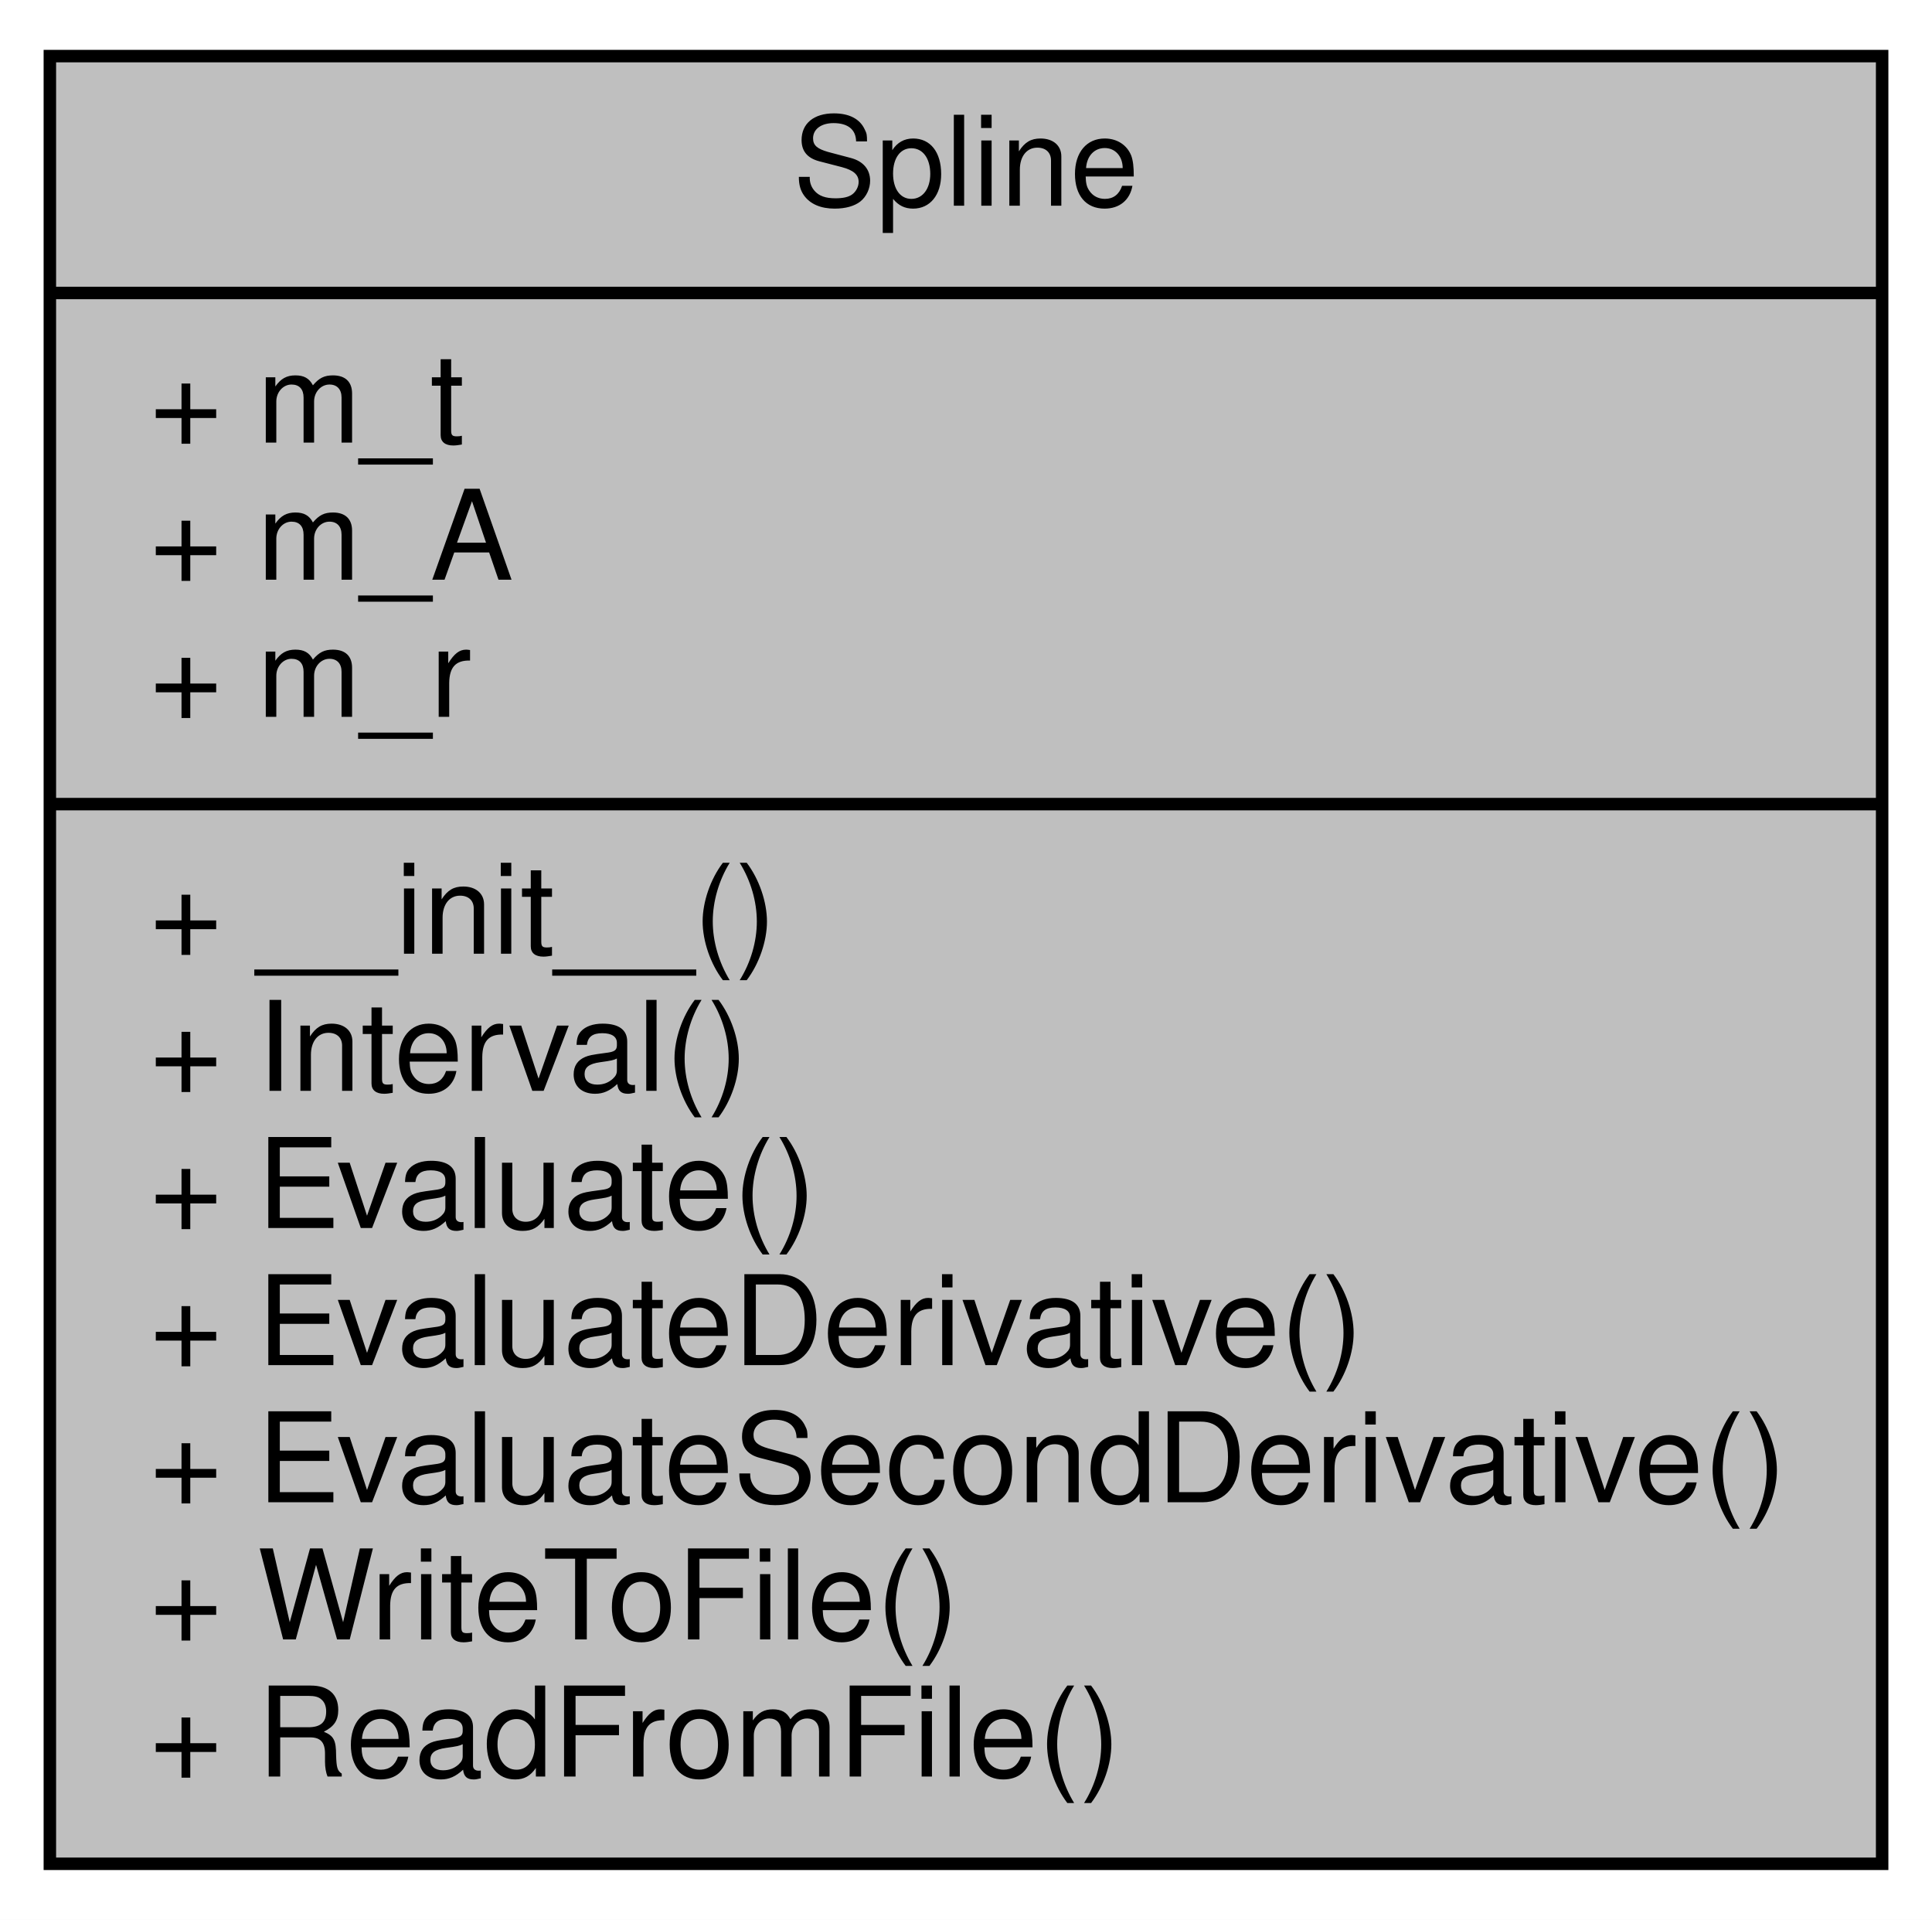
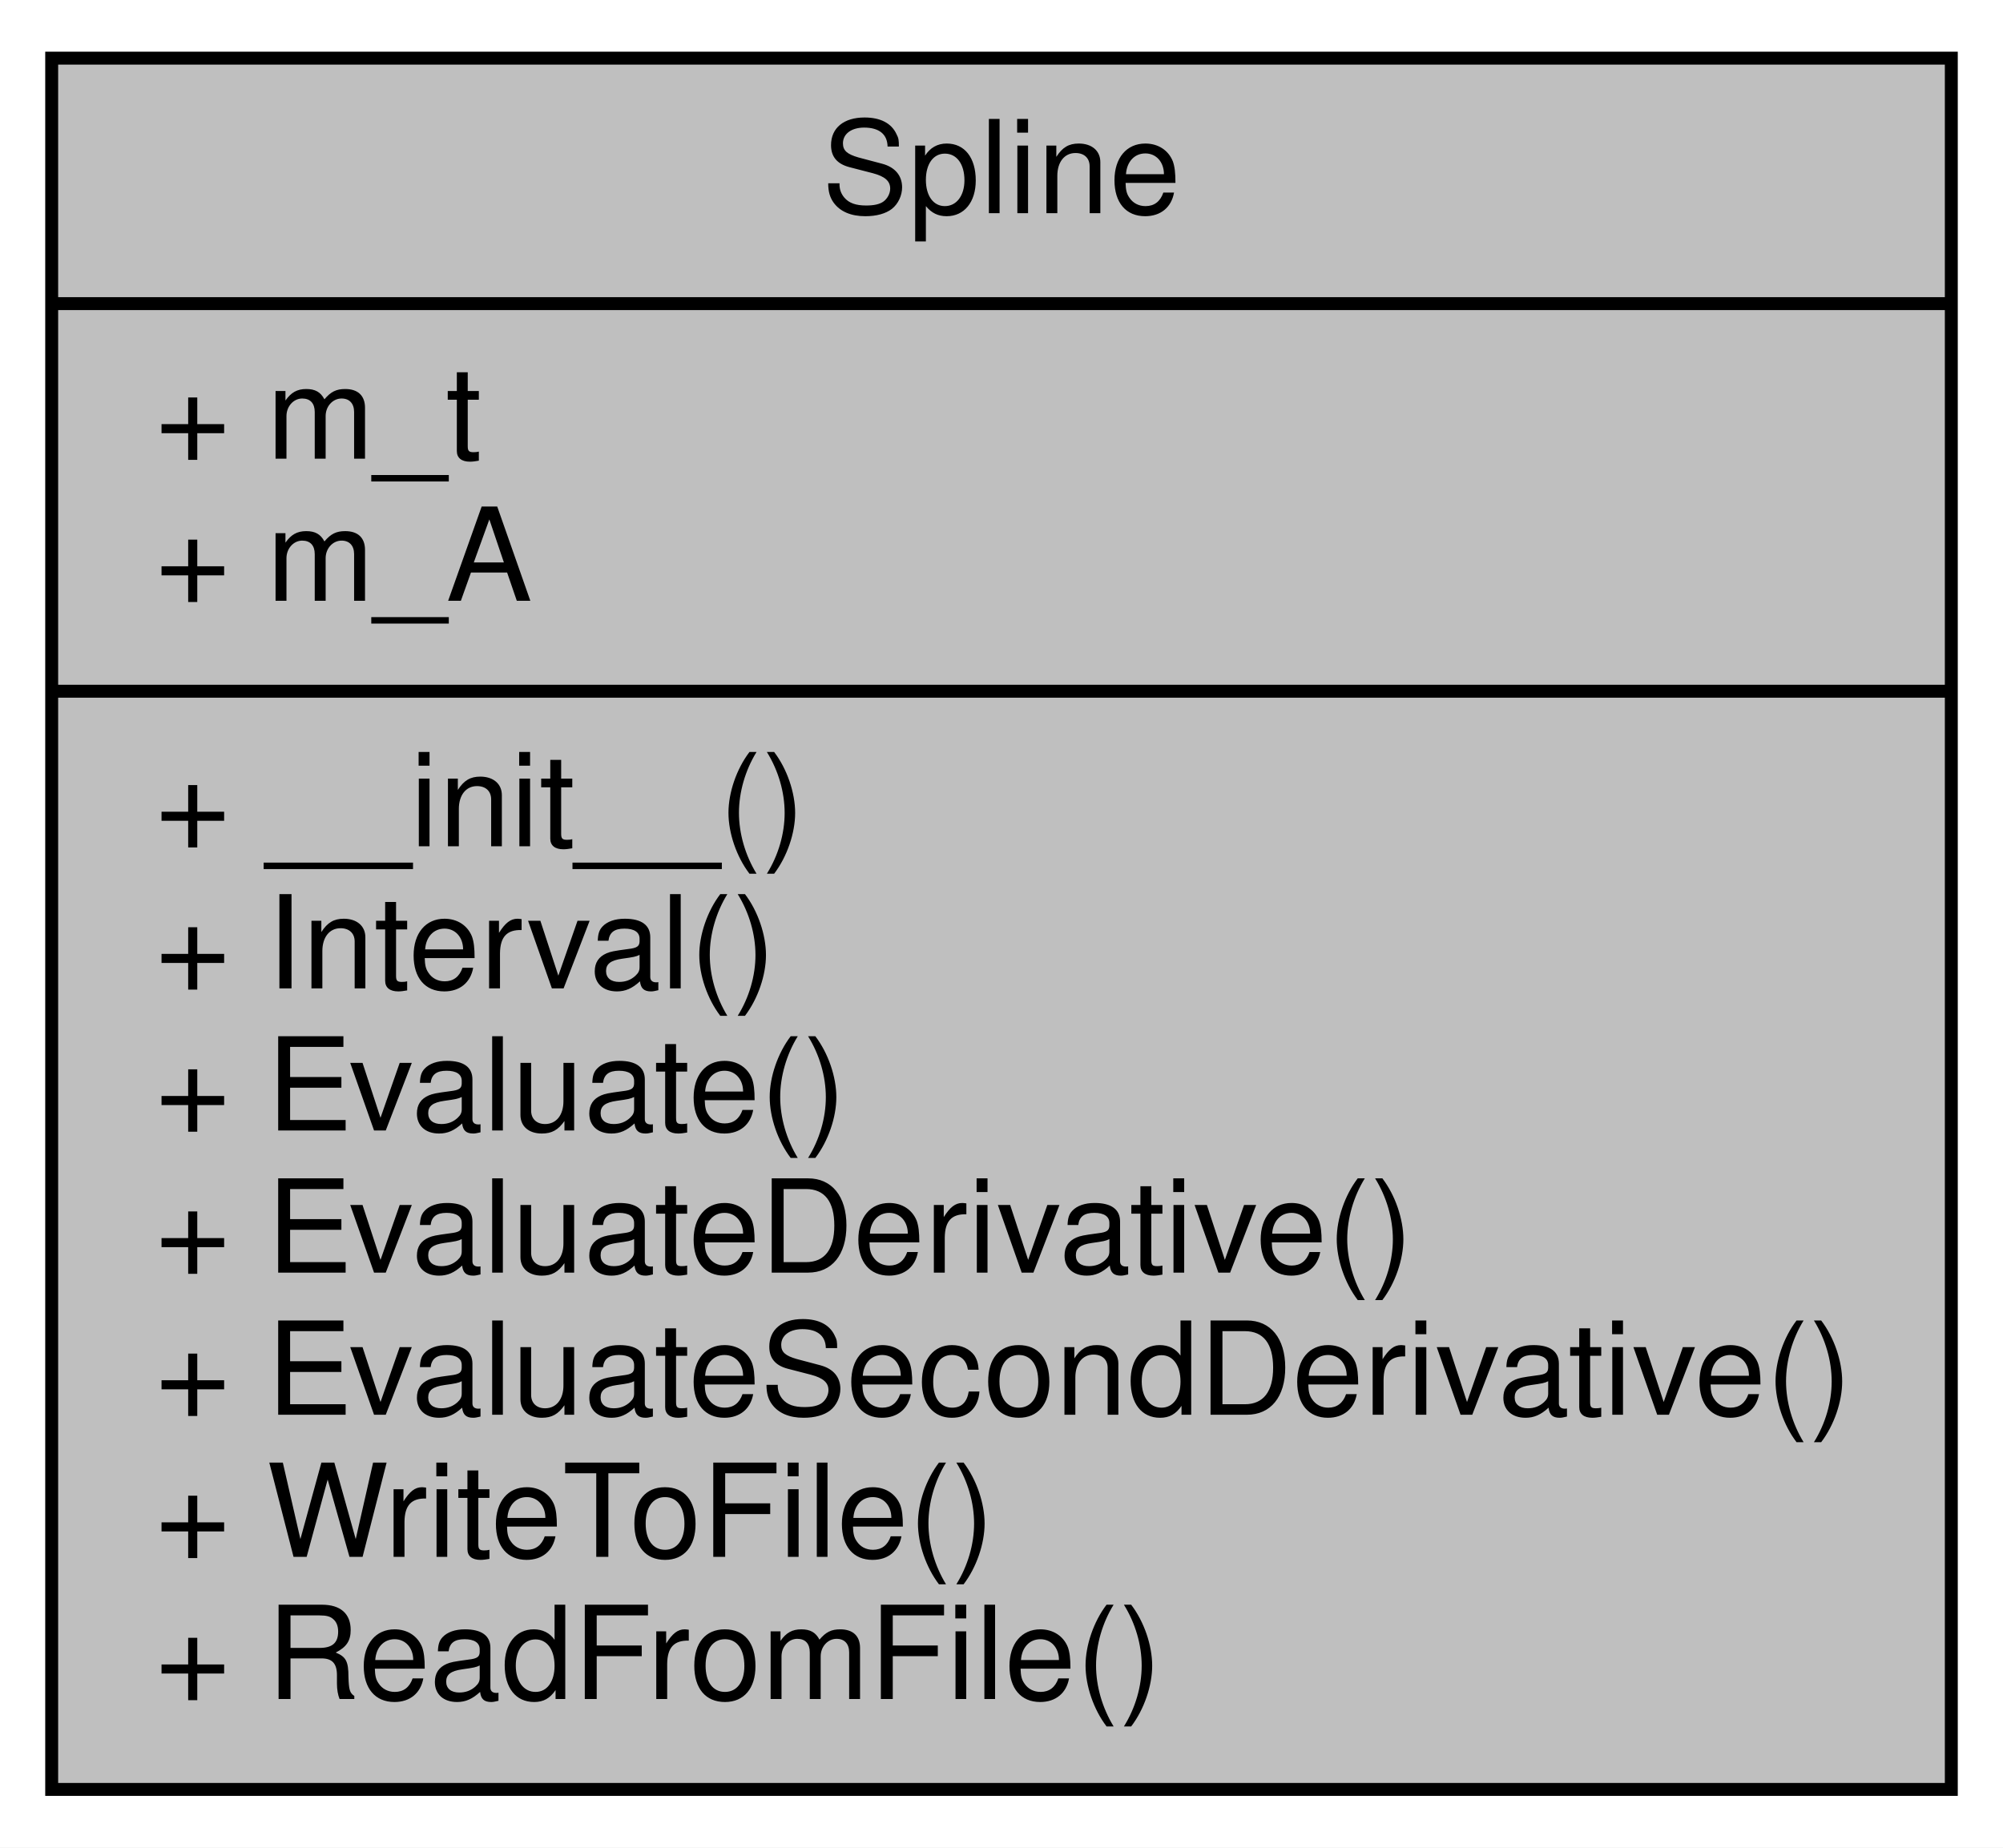
- <svg xmlns="http://www.w3.org/2000/svg" width="155pt" height="154pt" viewBox="0.00 0.00 155.00 154.00">
-   <g id="graph0" class="graph" transform="scale(1 1) rotate(0) translate(4 150)">
-     <polygon fill="#ffffff" stroke="transparent" points="-4,4 -4,-150 151,-150 151,4 -4,4" />
+ <svg xmlns="http://www.w3.org/2000/svg" width="155pt" height="143pt" viewBox="0.00 0.00 155.00 143.00">
+   <g id="graph0" class="graph" transform="scale(1 1) rotate(0) translate(4 139)">
+     <polygon fill="#ffffff" stroke="transparent" points="-4,4 -4,-139 151,-139 151,4 -4,4" />
    <g id="node1" class="node">
-       <polygon fill="#bfbfbf" stroke="#000000" points="0,-.5 0,-145.5 147,-145.5 147,-.5 0,-.5" />
-       <text text-anchor="middle" x="73.5" y="-133.5" font-family="Helvetica,sans-Serif" font-size="10.00" fill="#000000">Spline</text>
-       <polyline fill="none" stroke="#000000" points="0,-126.5 147,-126.5 " />
-       <text text-anchor="start" x="8" y="-114.5" font-family="Helvetica,sans-Serif" font-size="10.00" fill="#000000">+ m_t</text>
-       <text text-anchor="start" x="8" y="-103.5" font-family="Helvetica,sans-Serif" font-size="10.00" fill="#000000">+ m_A</text>
-       <text text-anchor="start" x="8" y="-92.5" font-family="Helvetica,sans-Serif" font-size="10.00" fill="#000000">+ m_r</text>
+       <polygon fill="#bfbfbf" stroke="#000000" points="0,-.5 0,-134.5 147,-134.5 147,-.5 0,-.5" />
+       <text text-anchor="middle" x="73.5" y="-122.5" font-family="Helvetica,sans-Serif" font-size="10.00" fill="#000000">Spline</text>
+       <polyline fill="none" stroke="#000000" points="0,-115.5 147,-115.5 " />
+       <text text-anchor="start" x="8" y="-103.5" font-family="Helvetica,sans-Serif" font-size="10.00" fill="#000000">+ m_t</text>
+       <text text-anchor="start" x="8" y="-92.5" font-family="Helvetica,sans-Serif" font-size="10.00" fill="#000000">+ m_A</text>
      <polyline fill="none" stroke="#000000" points="0,-85.5 147,-85.5 " />
      <text text-anchor="start" x="8" y="-73.5" font-family="Helvetica,sans-Serif" font-size="10.00" fill="#000000">+ __init__()</text>
      <text text-anchor="start" x="8" y="-62.5" font-family="Helvetica,sans-Serif" font-size="10.00" fill="#000000">+ Interval()</text>
      <text text-anchor="start" x="8" y="-51.5" font-family="Helvetica,sans-Serif" font-size="10.00" fill="#000000">+ Evaluate()</text>
      <text text-anchor="start" x="8" y="-40.5" font-family="Helvetica,sans-Serif" font-size="10.00" fill="#000000">+ EvaluateDerivative()</text>
      <text text-anchor="start" x="8" y="-29.5" font-family="Helvetica,sans-Serif" font-size="10.00" fill="#000000">+ EvaluateSecondDerivative()</text>
      <text text-anchor="start" x="8" y="-18.5" font-family="Helvetica,sans-Serif" font-size="10.00" fill="#000000">+ WriteToFile()</text>
      <text text-anchor="start" x="8" y="-7.5" font-family="Helvetica,sans-Serif" font-size="10.00" fill="#000000">+ ReadFromFile()</text>
    </g>
  </g>
</svg>
